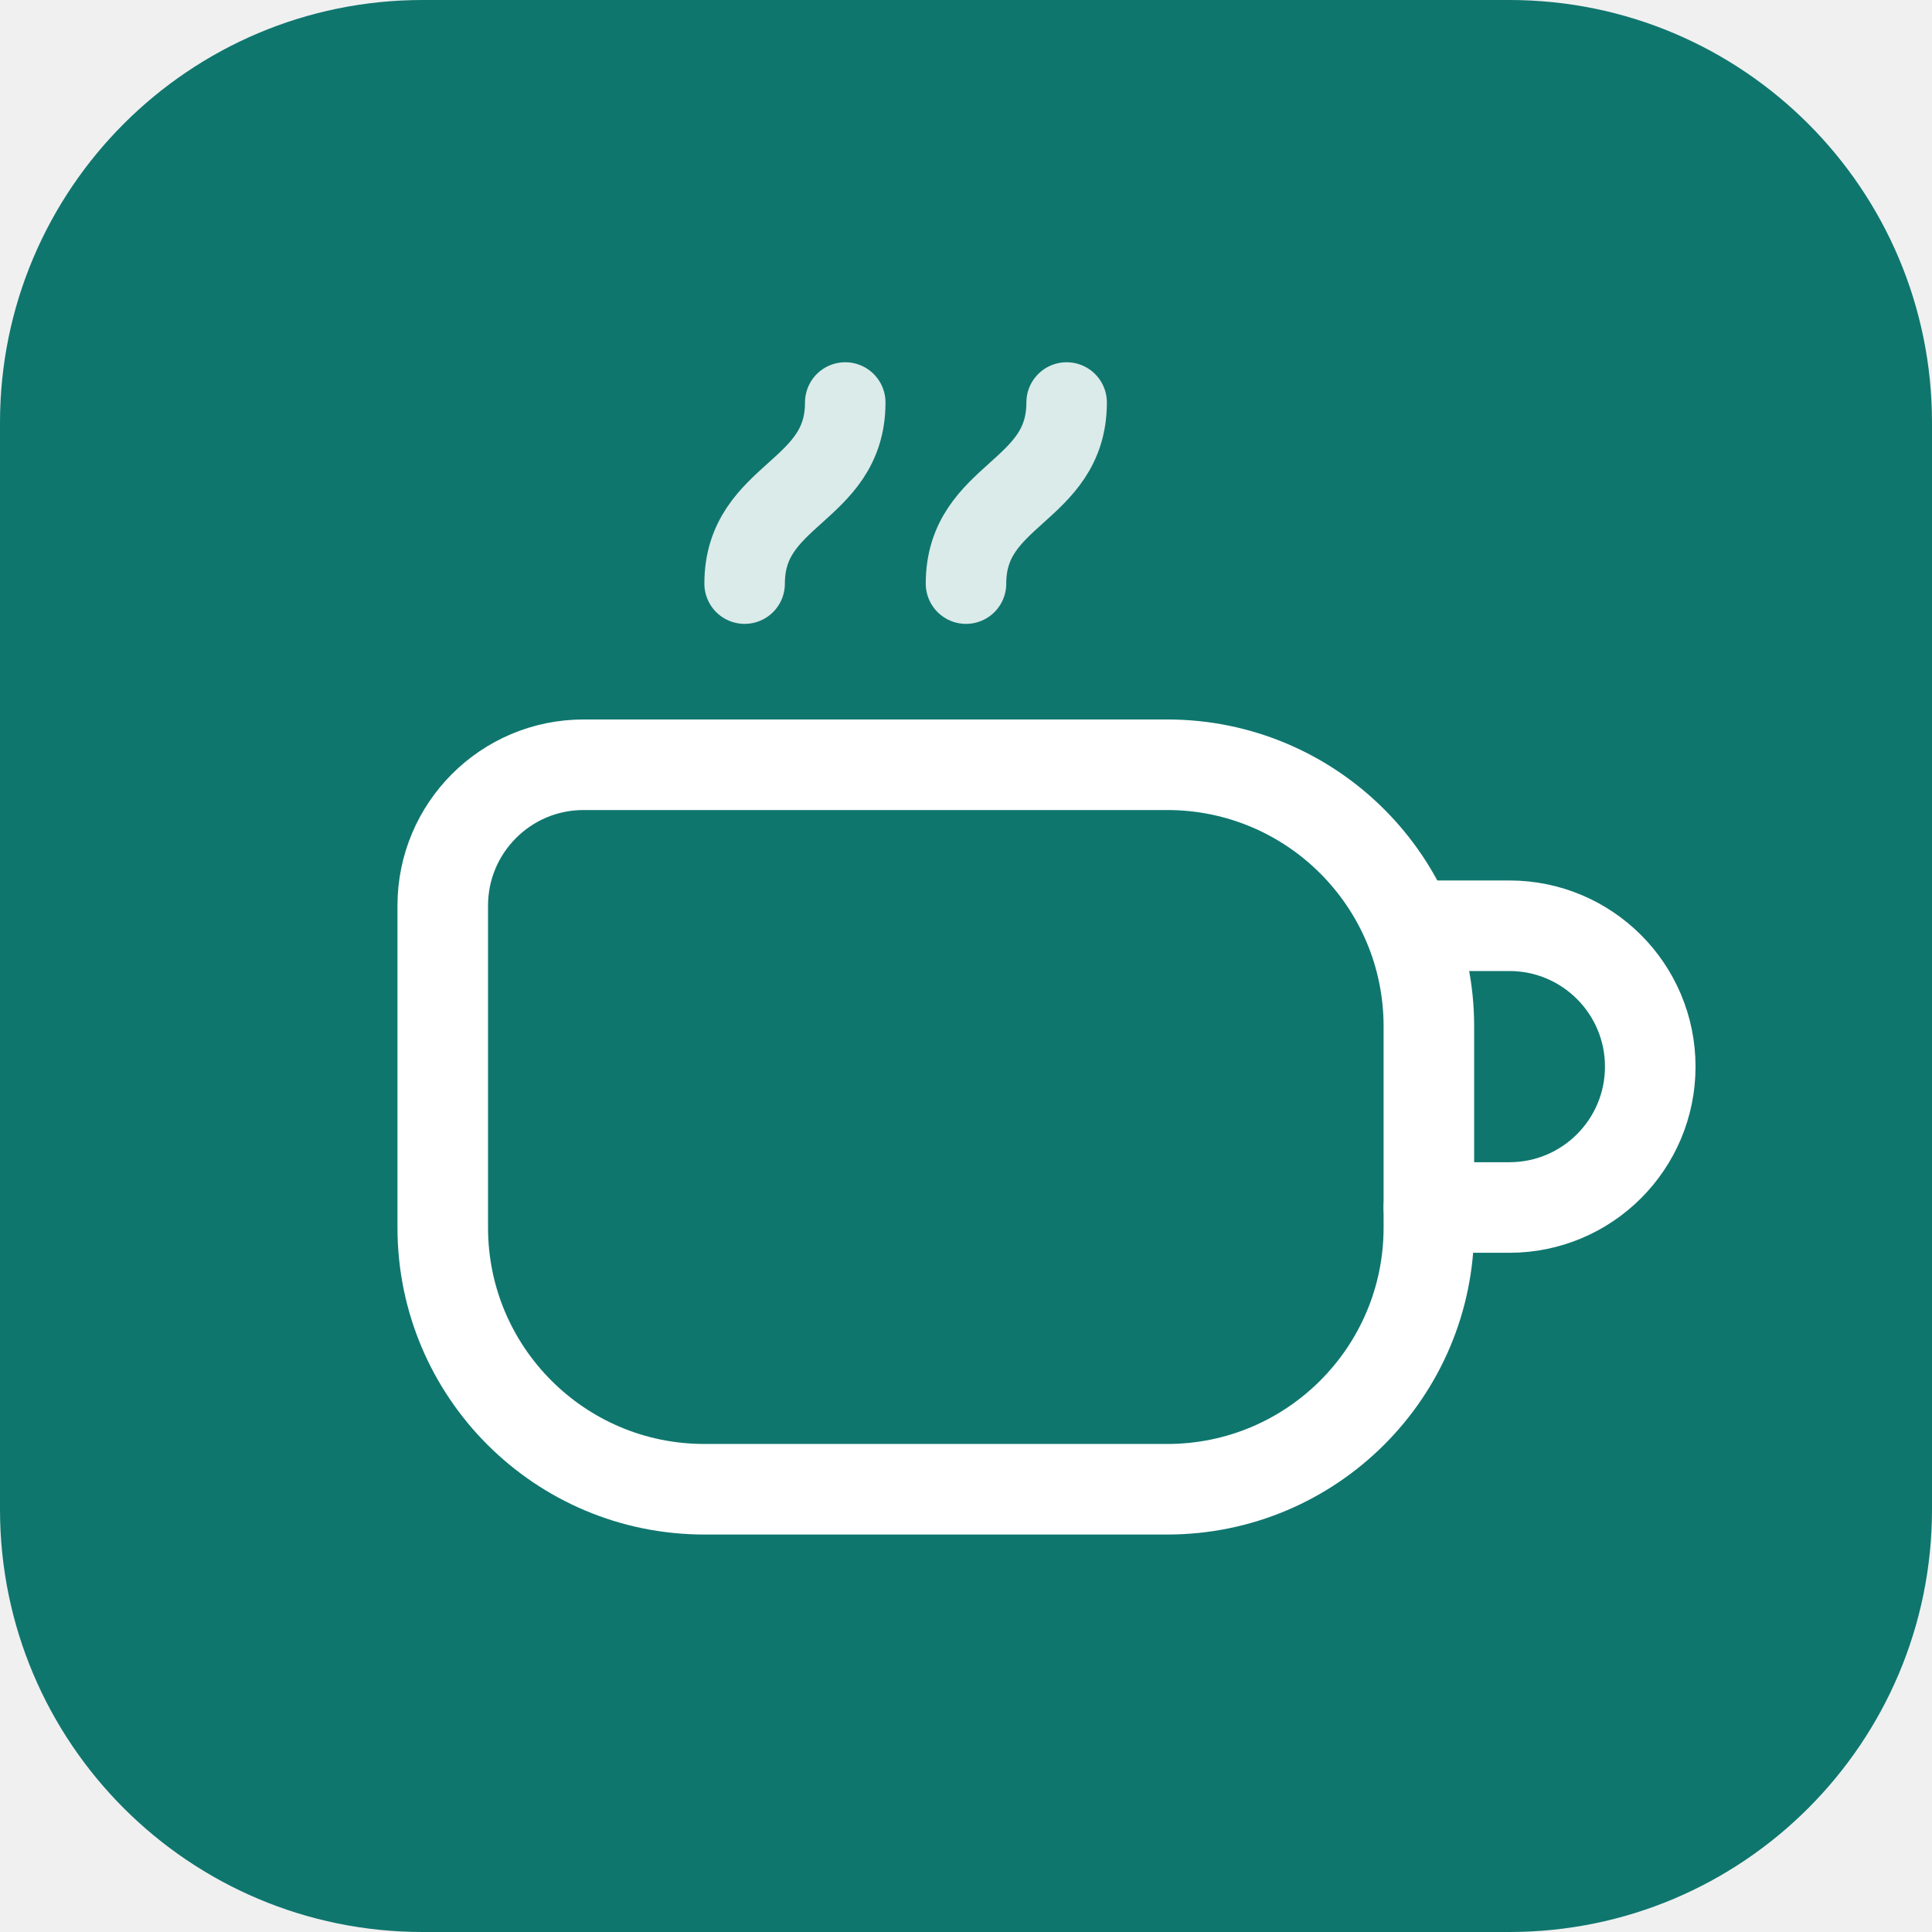
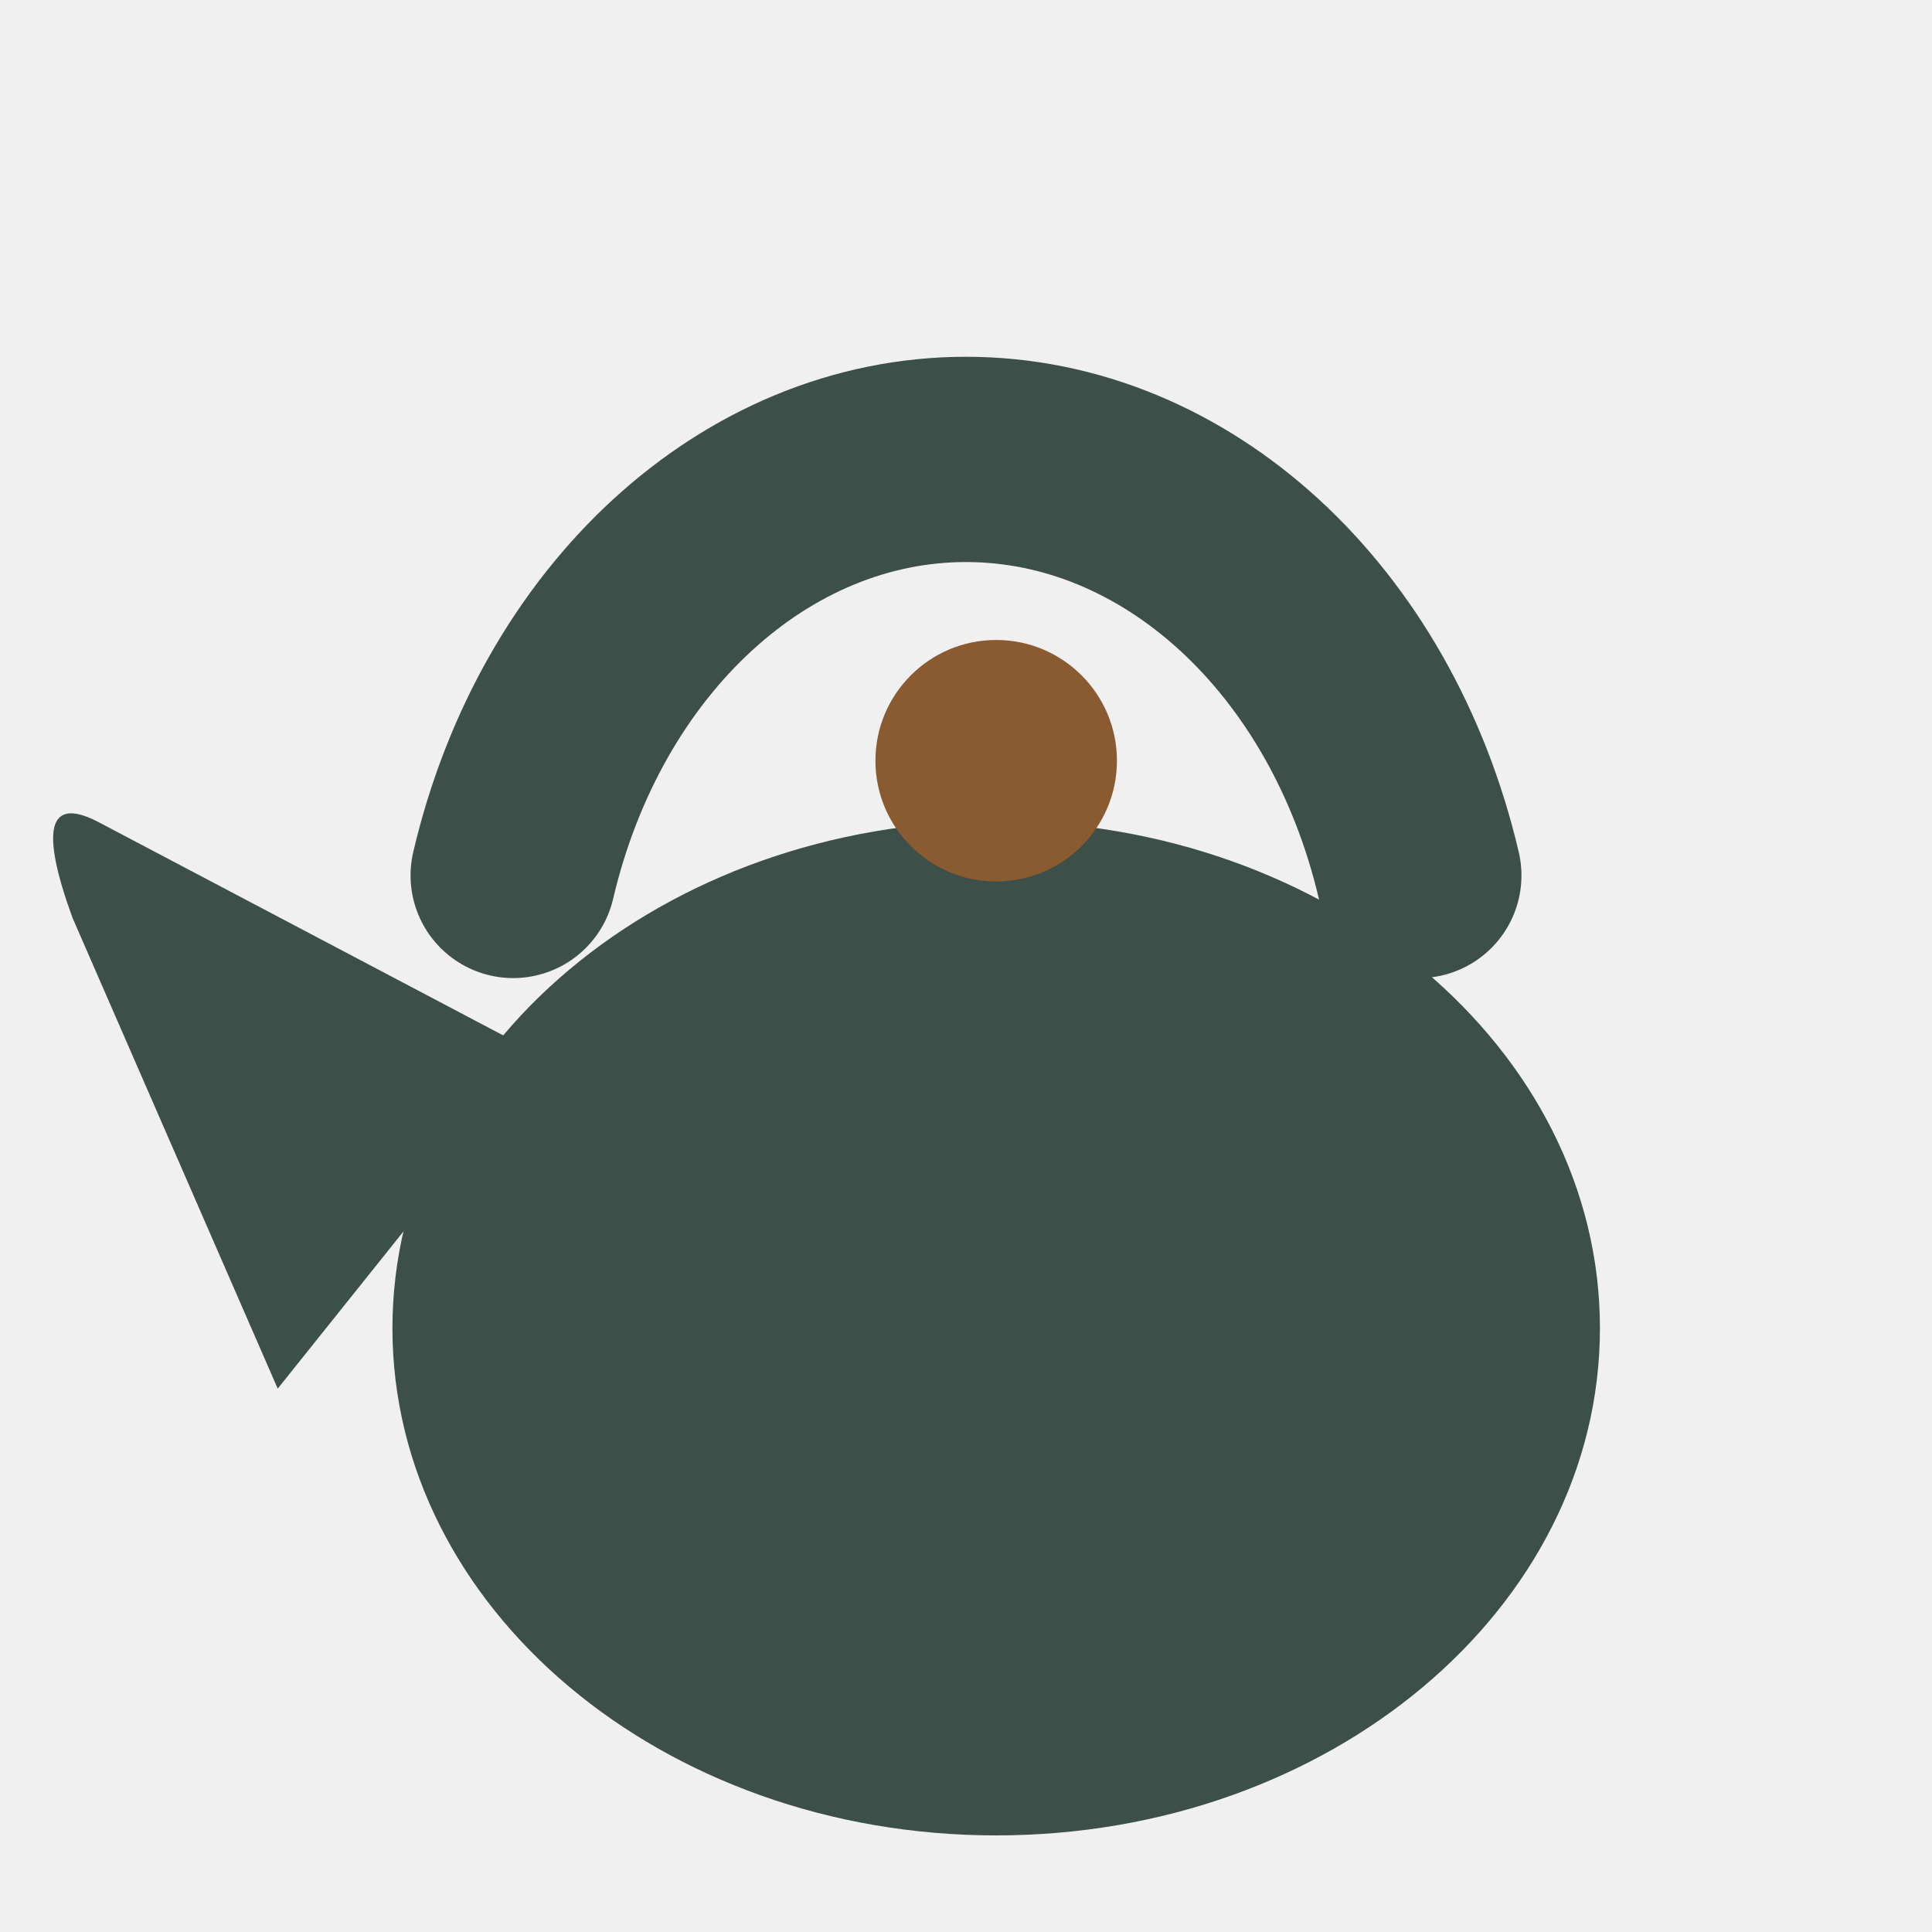
- <svg xmlns="http://www.w3.org/2000/svg" viewBox="0 0 192 192" role="img" aria-label="Kettle">
-   <rect width="192" height="192" rx="42" fill="#0f766e" />
-   <path d="M58 76h58a26 26 0 0 1 26 26v20a26 26 0 0 1-26 26H70a26 26 0 0 1-26-26v-32a14 14 0 0 1 14-14Z" fill="none" stroke="#ffffff" stroke-width="9" stroke-linejoin="round" />
-   <path d="M142 92h8a14 14 0 0 1 0 28h-8" fill="none" stroke="#ffffff" stroke-width="9" stroke-linecap="round" />
-   <path d="M74 58c0-9 10-9 10-18M96 58c0-9 10-9 10-18" fill="none" stroke="#ffffff" stroke-width="8" stroke-linecap="round" opacity="0.85" />
+ <svg xmlns="http://www.w3.org/2000/svg" viewBox="0 0 32 32">
+   <style>
+     .kt-body { fill: #3d4f49; }
+     .kt-arc { stroke: #3d4f49; }
+     .kt-knob { fill: #8a5a30; }
+     @media (prefers-color-scheme: dark) {
+       .kt-body { fill: #aebcb0; }
+       .kt-arc { stroke: #aebcb0; }
+       .kt-knob { fill: #d09a5b; }
+     }
+   </style>
+   <g>
+     <path class="kt-arc" d="M8.5 14.5 A 7.8 9.5 0 0 1 23.5 14.5" fill="none" stroke-width="3.4" stroke-linecap="round" />
+     <path class="kt-body" d="M9 17.5 L1.6 13.6 Q0.4 13 1.2 15.2 L4.6 23 Z" />
+     <ellipse class="kt-body" cx="16.5" cy="22" rx="10" ry="8.4" />
+     <circle class="kt-knob" cx="16.5" cy="12.6" r="2" />
+   </g>
</svg>
